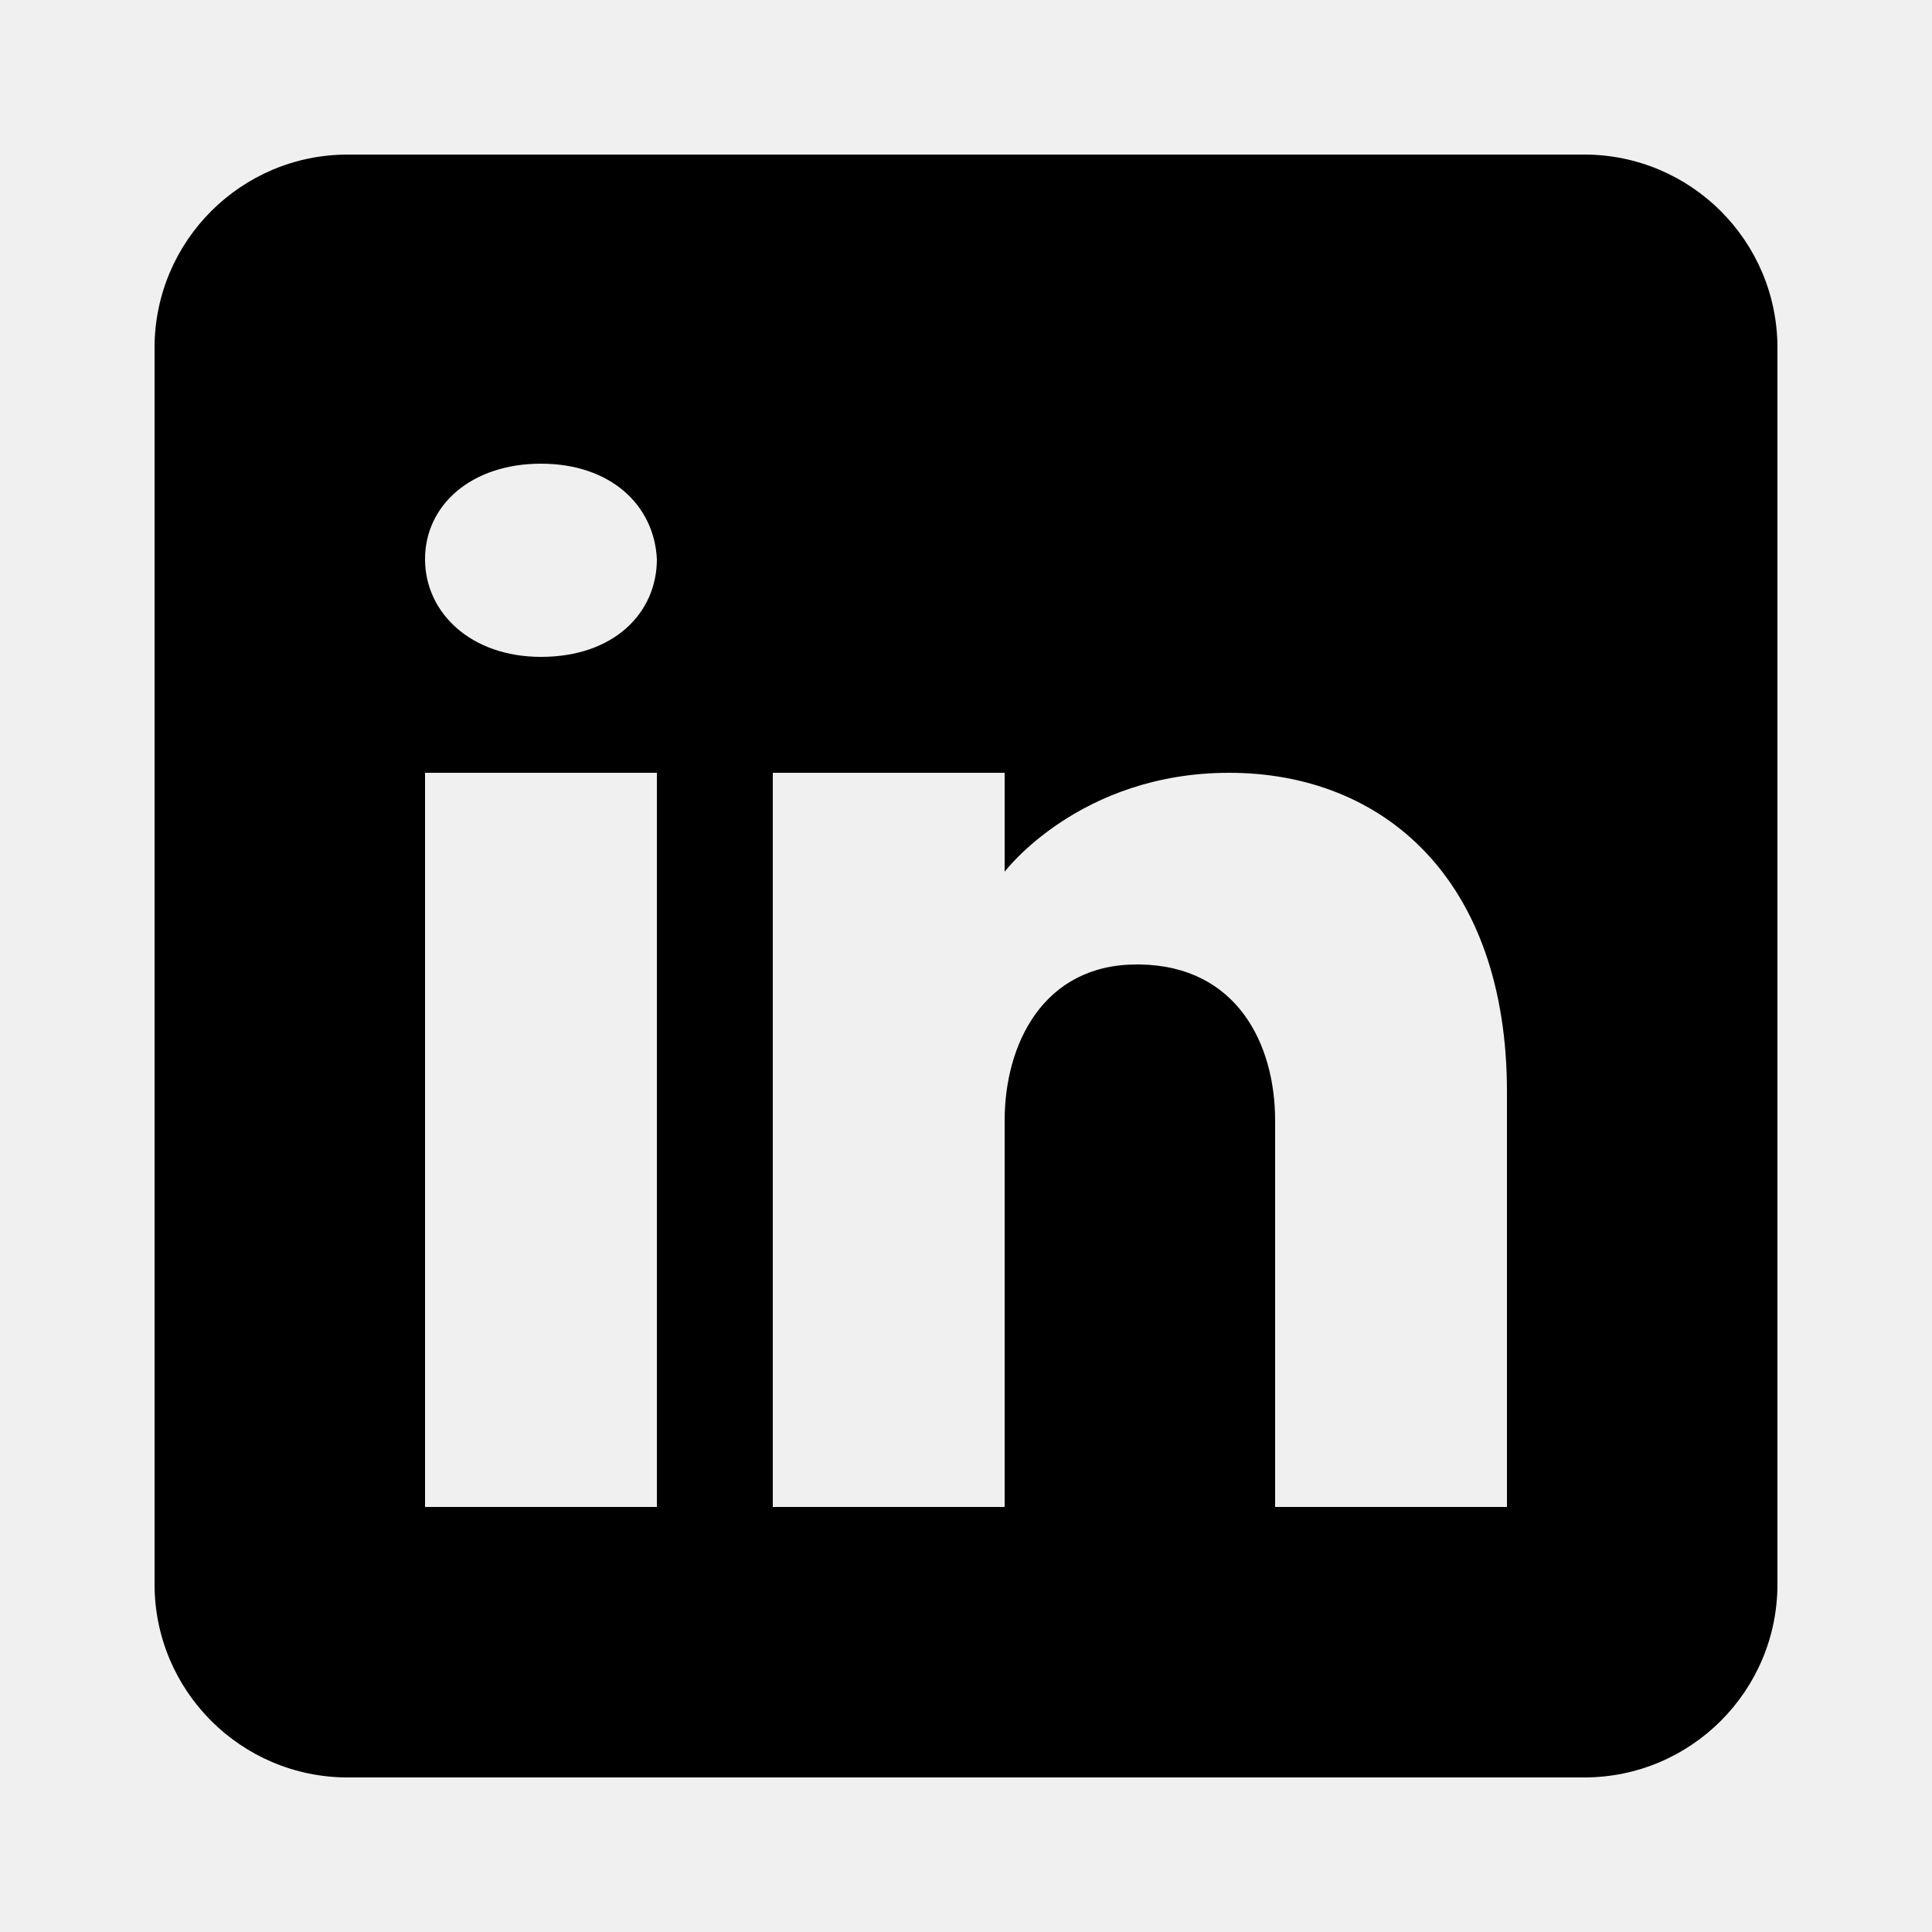
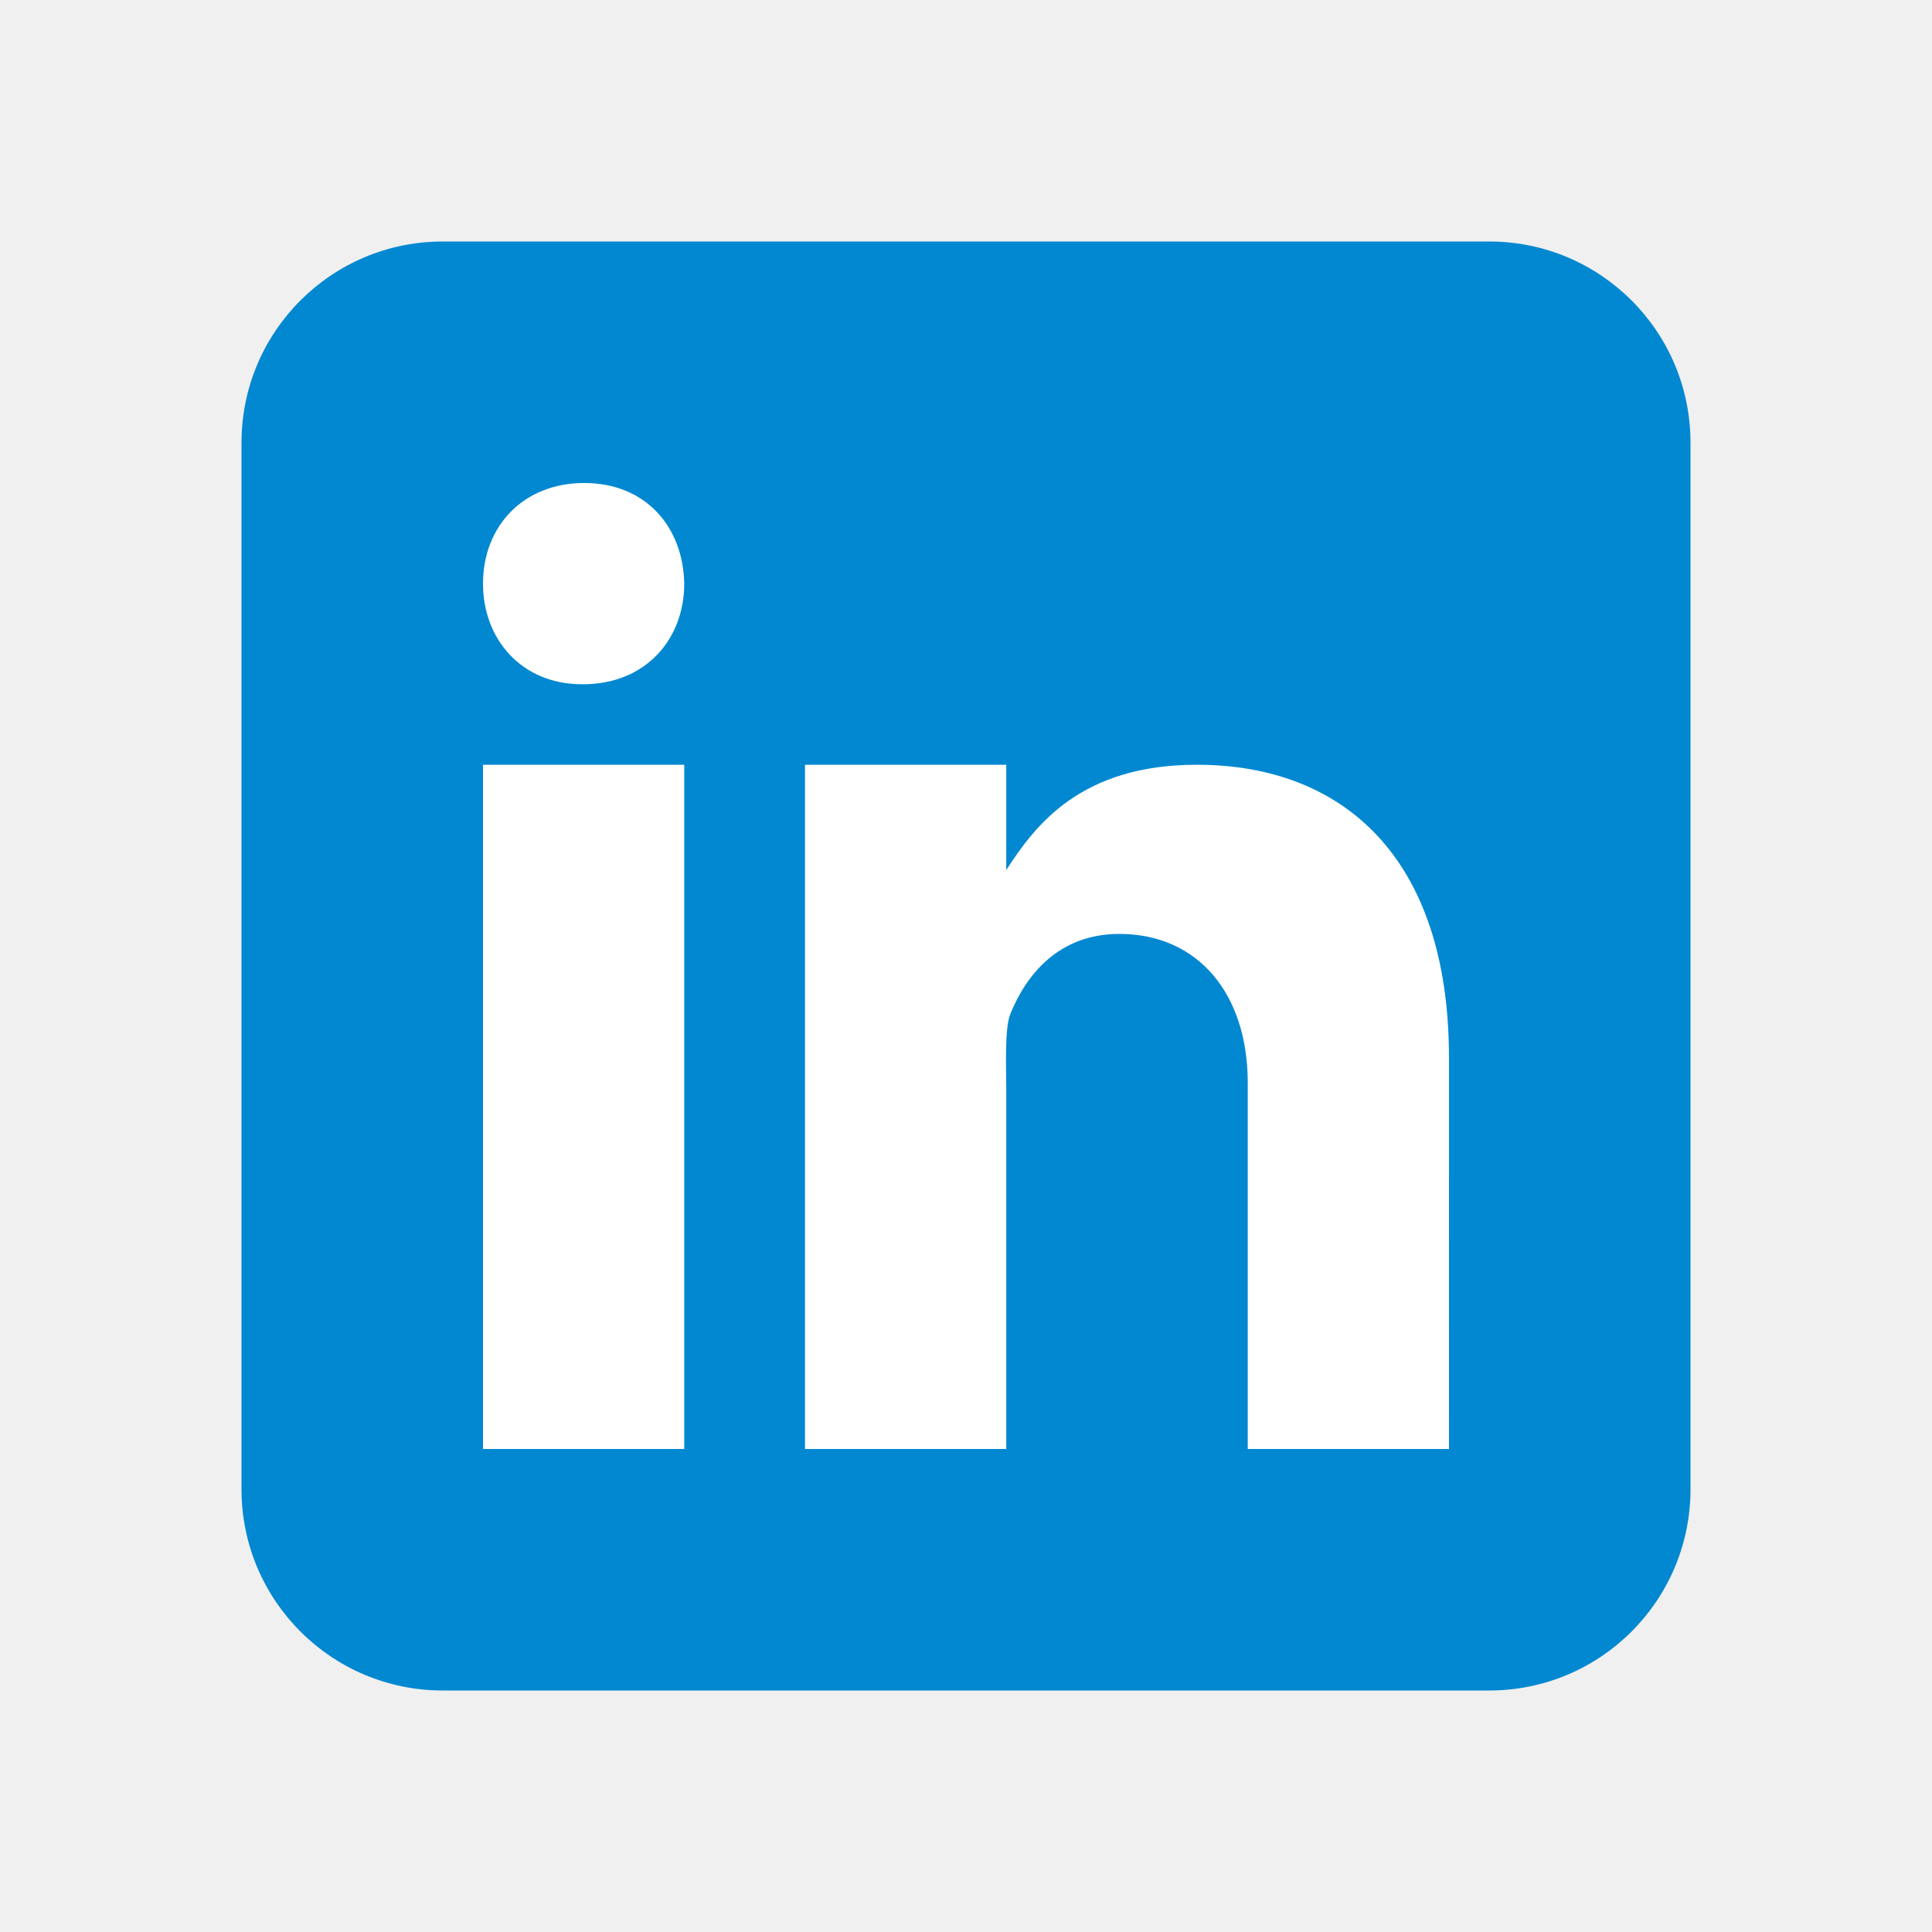
- <svg xmlns="http://www.w3.org/2000/svg" viewBox="0 0 50 50" width="50px" height="50px">
-   <path d="M41,4H9C6.24,4,4,6.24,4,9v32c0,2.76,2.24,5,5,5h32c2.76,0,5-2.24,5-5V9C46,6.24,43.76,4,41,4z M17,20v19h-6V20H17z M11,14.47c0-1.4,1.2-2.47,3-2.47s2.93,1.07,3,2.47c0,1.4-1.12,2.53-3,2.53C12.2,17,11,15.87,11,14.47z M39,39h-6c0,0,0-9.26,0-10 c0-2-1-4-3.5-4.04h-0.08C27,24.96,26,27.02,26,29c0,0.91,0,10,0,10h-6V20h6v2.56c0,0,1.93-2.56,5.81-2.56 c3.97,0,7.19,2.73,7.19,8.26V39z" />
+ <svg xmlns="http://www.w3.org/2000/svg" viewBox="0 0 48 48" width="48px" height="48px">
+   <path fill="#0288D1" d="M42,37c0,2.762-2.238,5-5,5H11c-2.761,0-5-2.238-5-5V11c0-2.762,2.239-5,5-5h26c2.762,0,5,2.238,5,5V37z" />
+   <path fill="#FFF" d="M12 19H17V36H12zM14.485 17h-.028C12.965 17 12 15.888 12 14.499 12 13.08 12.995 12 14.514 12c1.521 0 2.458 1.08 2.486 2.499C17 15.887 16.035 17 14.485 17zM36 36h-5v-9.099c0-2.198-1.225-3.698-3.192-3.698-1.501 0-2.313 1.012-2.707 1.99C24.957 25.543 25 26.511 25 27v9h-5V19h5v2.616C25.721 20.5 26.85 19 29.738 19c3.578 0 6.261 2.25 6.261 7.274L36 36 36 36z" />
</svg>
